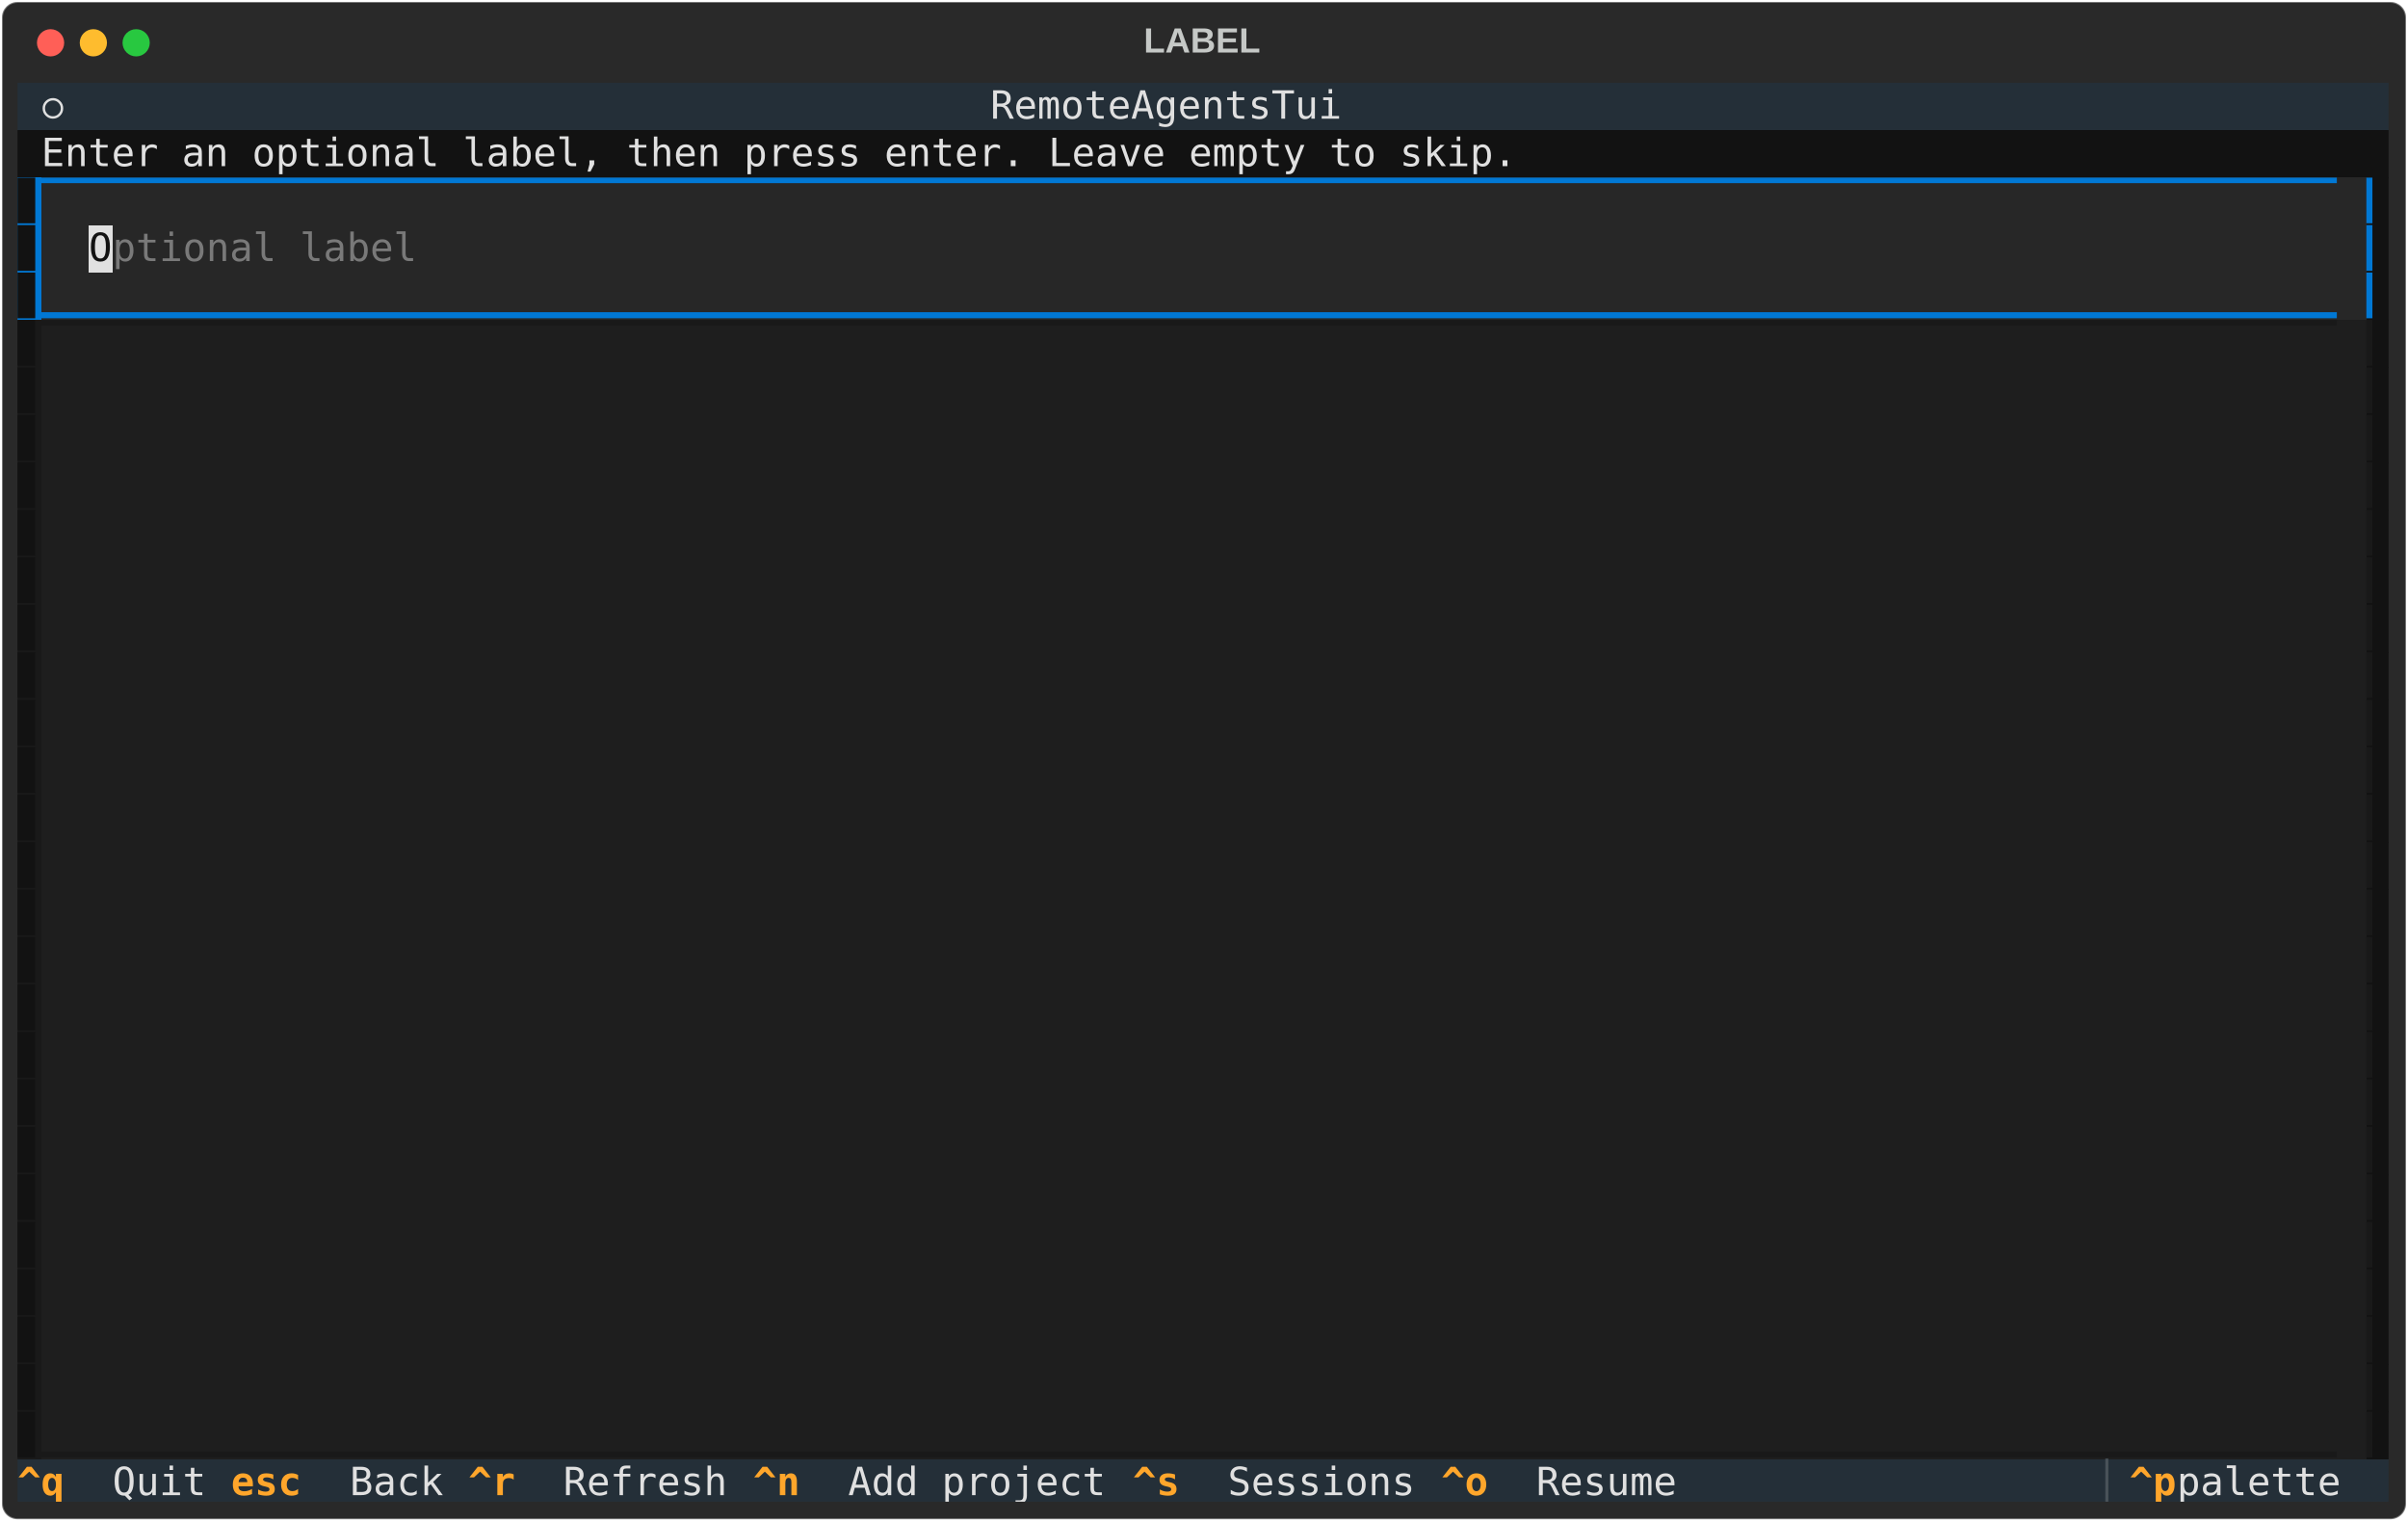
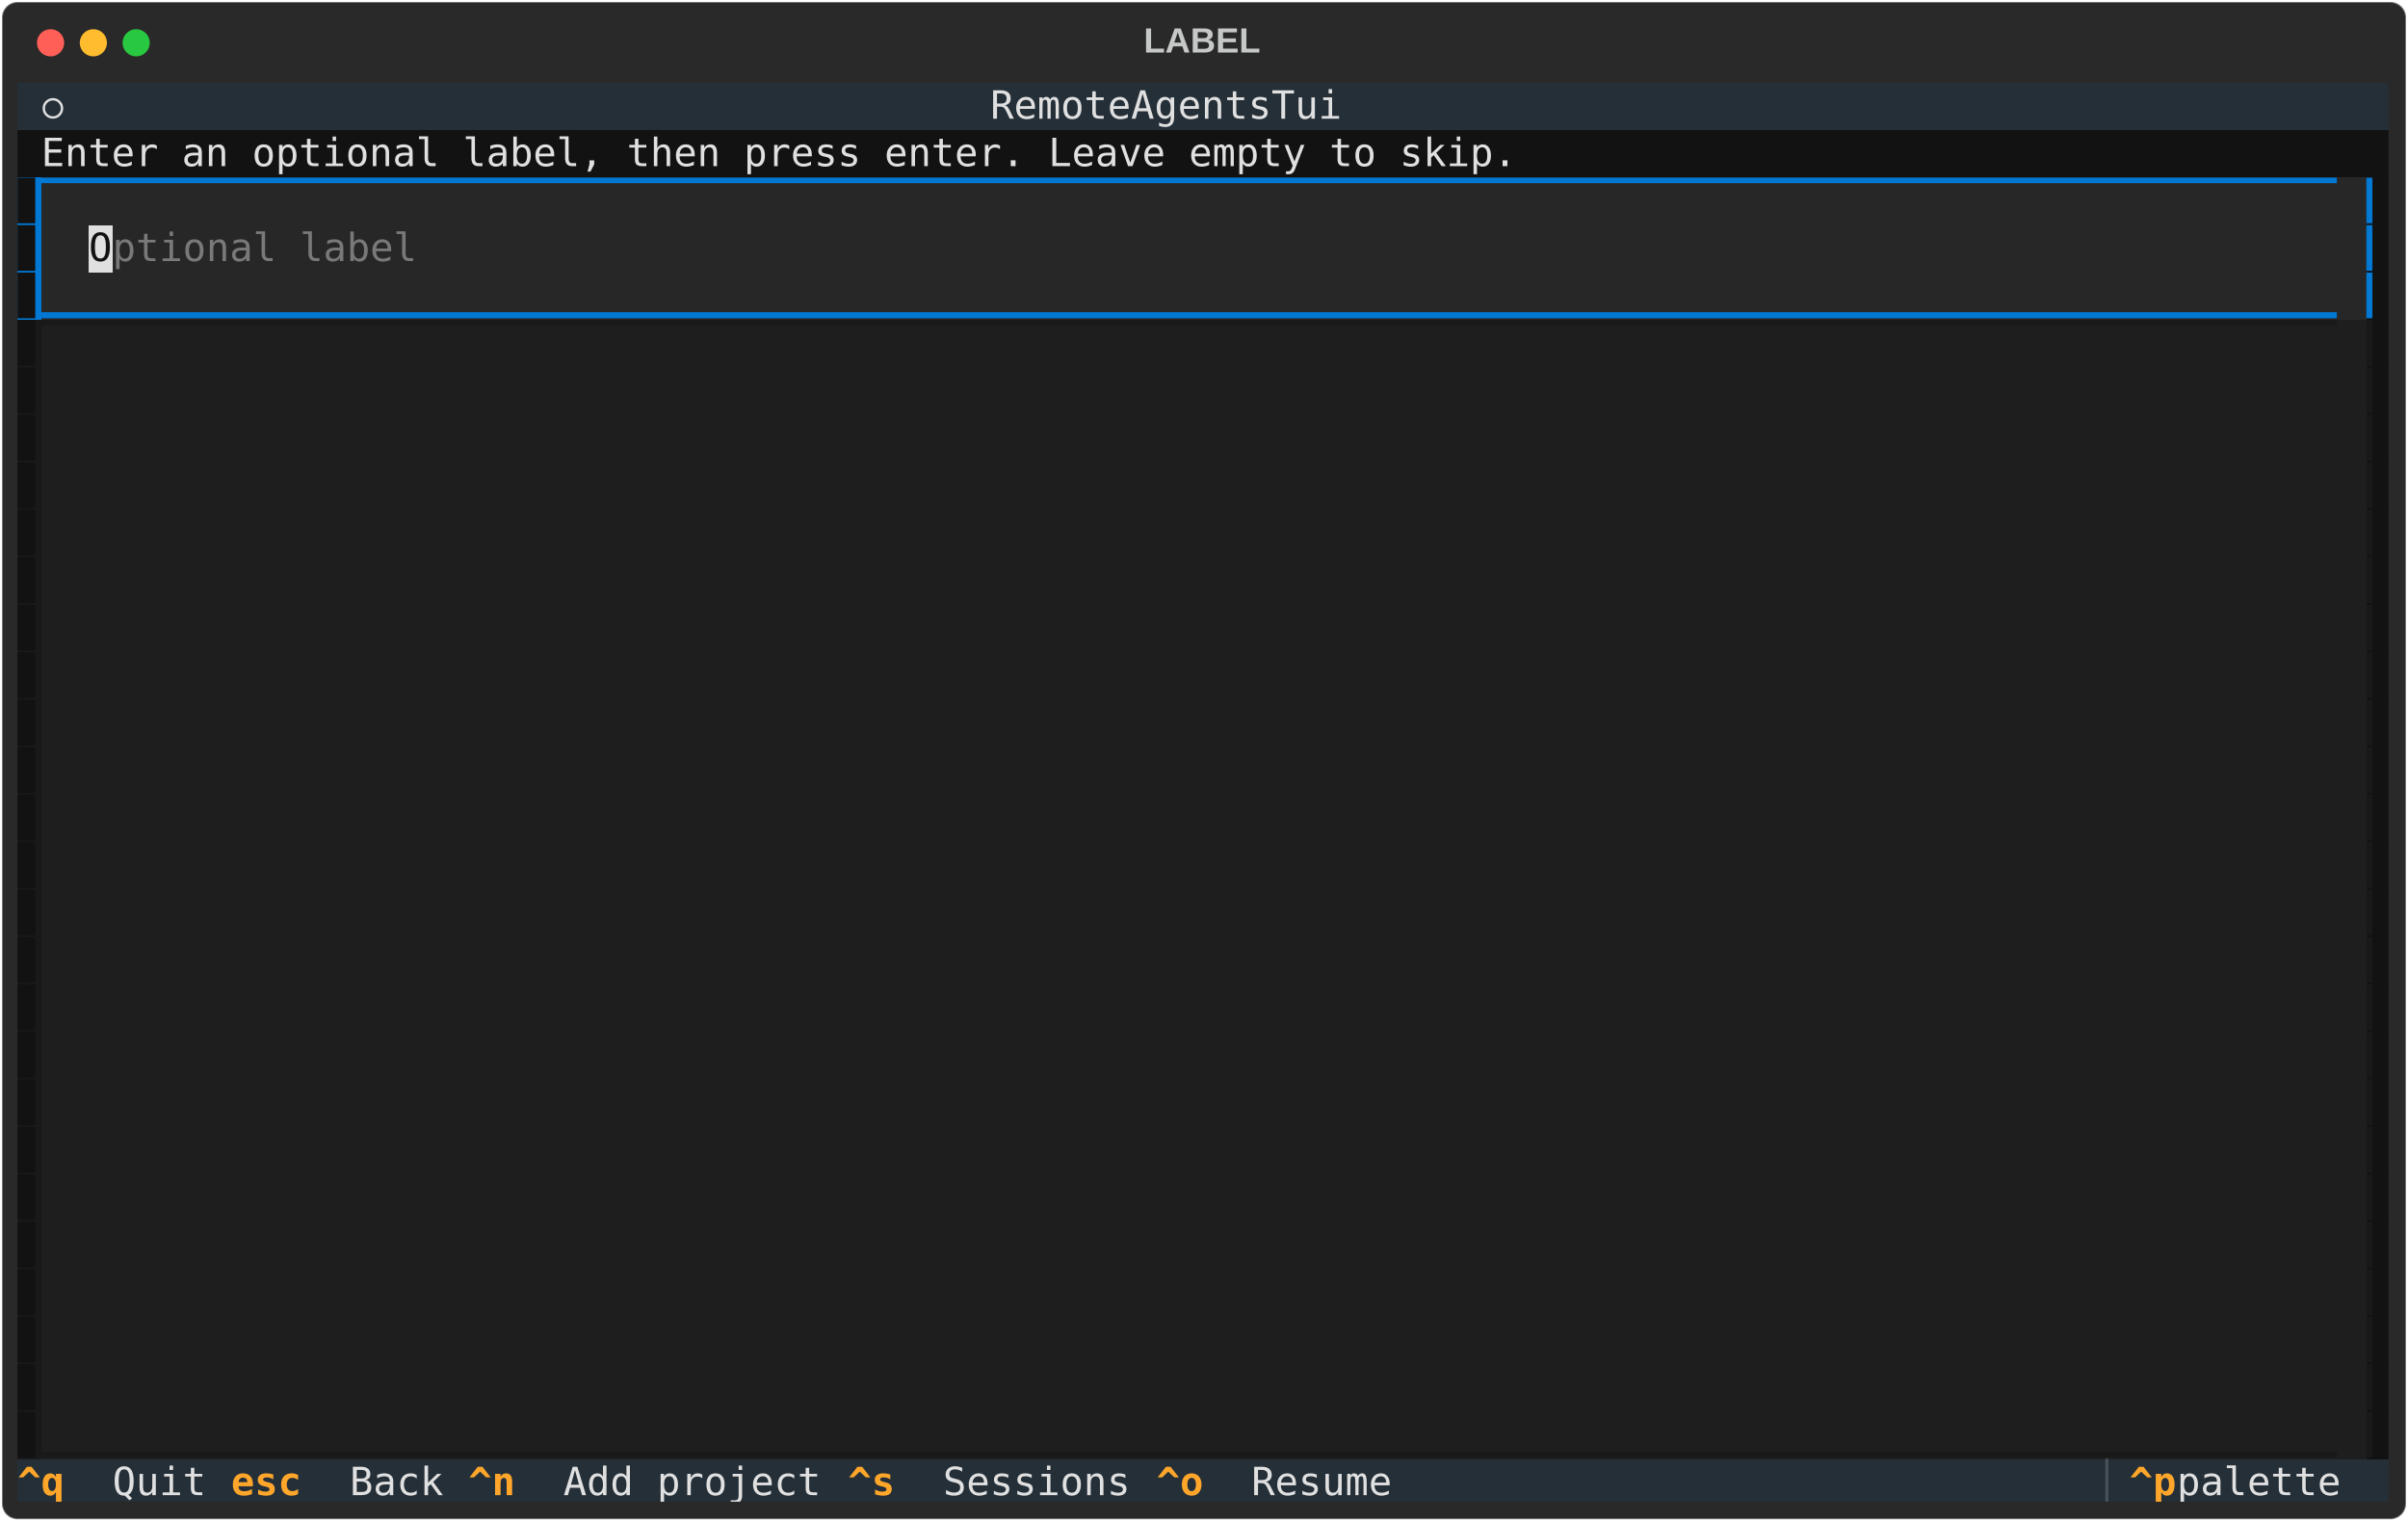
<svg xmlns="http://www.w3.org/2000/svg" class="rich-terminal" viewBox="0 0 1238 782.0">
  <style>

    @font-face {
        font-family: "Fira Code";
        src: local("FiraCode-Regular"),
                url("https://cdnjs.cloudflare.com/ajax/libs/firacode/6.2.0/woff2/FiraCode-Regular.woff2") format("woff2"),
                url("https://cdnjs.cloudflare.com/ajax/libs/firacode/6.2.0/woff/FiraCode-Regular.woff") format("woff");
        font-style: normal;
        font-weight: 400;
    }
    @font-face {
        font-family: "Fira Code";
        src: local("FiraCode-Bold"),
                url("https://cdnjs.cloudflare.com/ajax/libs/firacode/6.2.0/woff2/FiraCode-Bold.woff2") format("woff2"),
                url("https://cdnjs.cloudflare.com/ajax/libs/firacode/6.2.0/woff/FiraCode-Bold.woff") format("woff");
        font-style: bold;
        font-weight: 700;
    }

    .terminal-0-matrix {
        font-family: Fira Code, monospace;
        font-size: 20px;
        line-height: 24.4px;
        font-variant-east-asian: full-width;
    }

    .terminal-0-title {
        font-size: 18px;
        font-weight: bold;
        font-family: arial;
    }

    .terminal-0-r1 { fill: #c5c8c6 }
.terminal-0-r2 { fill: #e0e0e0 }
.terminal-0-r3 { fill: #121212 }
.terminal-0-r4 { fill: #0178d4 }
.terminal-0-r5 { fill: #797979 }
.terminal-0-r6 { fill: #191919 }
.terminal-0-r7 { fill: #ffa62b;font-weight: bold }
.terminal-0-r8 { fill: #495259 }
    </style>
  <defs>
    <clipPath id="terminal-0-clip-terminal">
      <rect x="0" y="0" width="1219.0" height="731.0" />
    </clipPath>
    <clipPath id="terminal-0-line-0">
      <rect x="0" y="1.5" width="1220" height="24.65" />
    </clipPath>
    <clipPath id="terminal-0-line-1">
      <rect x="0" y="25.9" width="1220" height="24.65" />
    </clipPath>
    <clipPath id="terminal-0-line-2">
      <rect x="0" y="50.3" width="1220" height="24.65" />
    </clipPath>
    <clipPath id="terminal-0-line-3">
      <rect x="0" y="74.7" width="1220" height="24.65" />
    </clipPath>
    <clipPath id="terminal-0-line-4">
      <rect x="0" y="99.1" width="1220" height="24.65" />
    </clipPath>
    <clipPath id="terminal-0-line-5">
      <rect x="0" y="123.5" width="1220" height="24.65" />
    </clipPath>
    <clipPath id="terminal-0-line-6">
      <rect x="0" y="147.9" width="1220" height="24.65" />
    </clipPath>
    <clipPath id="terminal-0-line-7">
      <rect x="0" y="172.3" width="1220" height="24.65" />
    </clipPath>
    <clipPath id="terminal-0-line-8">
      <rect x="0" y="196.7" width="1220" height="24.65" />
    </clipPath>
    <clipPath id="terminal-0-line-9">
      <rect x="0" y="221.1" width="1220" height="24.65" />
    </clipPath>
    <clipPath id="terminal-0-line-10">
      <rect x="0" y="245.5" width="1220" height="24.65" />
    </clipPath>
    <clipPath id="terminal-0-line-11">
      <rect x="0" y="269.9" width="1220" height="24.65" />
    </clipPath>
    <clipPath id="terminal-0-line-12">
      <rect x="0" y="294.3" width="1220" height="24.65" />
    </clipPath>
    <clipPath id="terminal-0-line-13">
      <rect x="0" y="318.7" width="1220" height="24.65" />
    </clipPath>
    <clipPath id="terminal-0-line-14">
      <rect x="0" y="343.1" width="1220" height="24.65" />
    </clipPath>
    <clipPath id="terminal-0-line-15">
      <rect x="0" y="367.5" width="1220" height="24.65" />
    </clipPath>
    <clipPath id="terminal-0-line-16">
      <rect x="0" y="391.9" width="1220" height="24.65" />
    </clipPath>
    <clipPath id="terminal-0-line-17">
      <rect x="0" y="416.3" width="1220" height="24.65" />
    </clipPath>
    <clipPath id="terminal-0-line-18">
      <rect x="0" y="440.7" width="1220" height="24.65" />
    </clipPath>
    <clipPath id="terminal-0-line-19">
      <rect x="0" y="465.1" width="1220" height="24.65" />
    </clipPath>
    <clipPath id="terminal-0-line-20">
      <rect x="0" y="489.5" width="1220" height="24.65" />
    </clipPath>
    <clipPath id="terminal-0-line-21">
      <rect x="0" y="513.9" width="1220" height="24.65" />
    </clipPath>
    <clipPath id="terminal-0-line-22">
      <rect x="0" y="538.3" width="1220" height="24.65" />
    </clipPath>
    <clipPath id="terminal-0-line-23">
      <rect x="0" y="562.7" width="1220" height="24.65" />
    </clipPath>
    <clipPath id="terminal-0-line-24">
      <rect x="0" y="587.1" width="1220" height="24.65" />
    </clipPath>
    <clipPath id="terminal-0-line-25">
      <rect x="0" y="611.5" width="1220" height="24.65" />
    </clipPath>
    <clipPath id="terminal-0-line-26">
      <rect x="0" y="635.9" width="1220" height="24.65" />
    </clipPath>
    <clipPath id="terminal-0-line-27">
      <rect x="0" y="660.3" width="1220" height="24.65" />
    </clipPath>
    <clipPath id="terminal-0-line-28">
      <rect x="0" y="684.7" width="1220" height="24.65" />
    </clipPath>
  </defs>
  <rect fill="#292929" stroke="rgba(255,255,255,0.35)" stroke-width="1" x="1" y="1" width="1236" height="780" rx="8" />
  <text class="terminal-0-title" fill="#c5c8c6" text-anchor="middle" x="618" y="27">LABEL</text>
  <g transform="translate(26,22)">
    <circle cx="0" cy="0" r="7" fill="#ff5f57" />
    <circle cx="22" cy="0" r="7" fill="#febc2e" />
    <circle cx="44" cy="0" r="7" fill="#28c840" />
  </g>
  <g transform="translate(9, 41)" clip-path="url(#terminal-0-clip-terminal)">
    <rect fill="#242f38" x="0" y="1.5" width="12.2" height="24.65" shape-rendering="crispEdges" />
    <rect fill="#242f38" x="12.2" y="1.5" width="12.2" height="24.65" shape-rendering="crispEdges" />
    <rect fill="#242f38" x="24.4" y="1.5" width="61" height="24.65" shape-rendering="crispEdges" />
    <rect fill="#242f38" x="85.4" y="1.5" width="12.2" height="24.65" shape-rendering="crispEdges" />
    <rect fill="#242f38" x="97.6" y="1.5" width="402.6" height="24.65" shape-rendering="crispEdges" />
    <rect fill="#242f38" x="500.2" y="1.5" width="183" height="24.65" shape-rendering="crispEdges" />
    <rect fill="#242f38" x="683.2" y="1.5" width="414.8" height="24.65" shape-rendering="crispEdges" />
    <rect fill="#242f38" x="1098" y="1.5" width="12.2" height="24.65" shape-rendering="crispEdges" />
    <rect fill="#242f38" x="1110.2" y="1.5" width="0" height="24.65" shape-rendering="crispEdges" />
    <rect fill="#242f38" x="1110.2" y="1.5" width="97.6" height="24.65" shape-rendering="crispEdges" />
    <rect fill="#242f38" x="1207.8" y="1.5" width="12.2" height="24.65" shape-rendering="crispEdges" />
    <rect fill="#121212" x="0" y="25.9" width="12.2" height="24.65" shape-rendering="crispEdges" />
    <rect fill="#121212" x="12.2" y="25.9" width="768.6" height="24.65" shape-rendering="crispEdges" />
    <rect fill="#121212" x="780.8" y="25.9" width="427" height="24.65" shape-rendering="crispEdges" />
    <rect fill="#121212" x="1207.8" y="25.9" width="12.2" height="24.65" shape-rendering="crispEdges" />
    <rect fill="#0178d4" x="0" y="50.3" width="12.2" height="24.65" shape-rendering="crispEdges" />
    <rect fill="#272727" x="12.2" y="50.3" width="1195.6" height="24.65" shape-rendering="crispEdges" />
    <rect fill="#121212" x="1207.8" y="50.3" width="12.2" height="24.65" shape-rendering="crispEdges" />
    <rect fill="#0178d4" x="0" y="74.7" width="12.2" height="24.65" shape-rendering="crispEdges" />
    <rect fill="#272727" x="12.2" y="74.7" width="24.4" height="24.65" shape-rendering="crispEdges" />
    <rect fill="#e0e0e0" x="36.6" y="74.7" width="12.2" height="24.65" shape-rendering="crispEdges" />
    <rect fill="#272727" x="48.8" y="74.7" width="158.6" height="24.65" shape-rendering="crispEdges" />
    <rect fill="#272727" x="207.4" y="74.7" width="976" height="24.65" shape-rendering="crispEdges" />
    <rect fill="#272727" x="1183.4" y="74.7" width="24.4" height="24.65" shape-rendering="crispEdges" />
    <rect fill="#121212" x="1207.8" y="74.7" width="12.2" height="24.65" shape-rendering="crispEdges" />
    <rect fill="#0178d4" x="0" y="99.1" width="12.2" height="24.65" shape-rendering="crispEdges" />
    <rect fill="#272727" x="12.2" y="99.1" width="1195.6" height="24.65" shape-rendering="crispEdges" />
    <rect fill="#121212" x="1207.8" y="99.1" width="12.2" height="24.65" shape-rendering="crispEdges" />
    <rect fill="#191919" x="0" y="123.5" width="12.2" height="24.65" shape-rendering="crispEdges" />
    <rect fill="#1e1e1e" x="12.2" y="123.5" width="1195.6" height="24.65" shape-rendering="crispEdges" />
    <rect fill="#121212" x="1207.8" y="123.5" width="12.2" height="24.65" shape-rendering="crispEdges" />
    <rect fill="#191919" x="0" y="147.9" width="12.2" height="24.65" shape-rendering="crispEdges" />
    <rect fill="#1e1e1e" x="12.2" y="147.9" width="12.2" height="24.65" shape-rendering="crispEdges" />
    <rect fill="#1e1e1e" x="24.4" y="147.9" width="1171.2" height="24.65" shape-rendering="crispEdges" />
    <rect fill="#1e1e1e" x="1195.6" y="147.9" width="12.2" height="24.65" shape-rendering="crispEdges" />
    <rect fill="#121212" x="1207.8" y="147.9" width="12.2" height="24.65" shape-rendering="crispEdges" />
    <rect fill="#191919" x="0" y="172.3" width="12.2" height="24.65" shape-rendering="crispEdges" />
    <rect fill="#1e1e1e" x="12.2" y="172.3" width="12.2" height="24.65" shape-rendering="crispEdges" />
    <rect fill="#1e1e1e" x="24.4" y="172.3" width="1171.2" height="24.65" shape-rendering="crispEdges" />
    <rect fill="#1e1e1e" x="1195.6" y="172.3" width="12.2" height="24.65" shape-rendering="crispEdges" />
    <rect fill="#121212" x="1207.8" y="172.3" width="12.2" height="24.65" shape-rendering="crispEdges" />
    <rect fill="#191919" x="0" y="196.7" width="12.2" height="24.65" shape-rendering="crispEdges" />
    <rect fill="#1e1e1e" x="12.2" y="196.7" width="12.2" height="24.65" shape-rendering="crispEdges" />
    <rect fill="#1e1e1e" x="24.4" y="196.7" width="1171.2" height="24.65" shape-rendering="crispEdges" />
    <rect fill="#1e1e1e" x="1195.6" y="196.7" width="12.2" height="24.65" shape-rendering="crispEdges" />
    <rect fill="#121212" x="1207.8" y="196.7" width="12.2" height="24.65" shape-rendering="crispEdges" />
    <rect fill="#191919" x="0" y="221.1" width="12.2" height="24.65" shape-rendering="crispEdges" />
    <rect fill="#1e1e1e" x="12.2" y="221.1" width="12.2" height="24.65" shape-rendering="crispEdges" />
    <rect fill="#1e1e1e" x="24.4" y="221.1" width="1171.2" height="24.65" shape-rendering="crispEdges" />
    <rect fill="#1e1e1e" x="1195.6" y="221.1" width="12.2" height="24.65" shape-rendering="crispEdges" />
    <rect fill="#121212" x="1207.8" y="221.1" width="12.2" height="24.65" shape-rendering="crispEdges" />
    <rect fill="#191919" x="0" y="245.5" width="12.2" height="24.65" shape-rendering="crispEdges" />
    <rect fill="#1e1e1e" x="12.2" y="245.5" width="12.2" height="24.65" shape-rendering="crispEdges" />
    <rect fill="#1e1e1e" x="24.4" y="245.5" width="1171.2" height="24.65" shape-rendering="crispEdges" />
    <rect fill="#1e1e1e" x="1195.6" y="245.5" width="12.2" height="24.65" shape-rendering="crispEdges" />
    <rect fill="#121212" x="1207.8" y="245.5" width="12.2" height="24.65" shape-rendering="crispEdges" />
    <rect fill="#191919" x="0" y="269.9" width="12.2" height="24.65" shape-rendering="crispEdges" />
    <rect fill="#1e1e1e" x="12.2" y="269.9" width="12.2" height="24.65" shape-rendering="crispEdges" />
    <rect fill="#1e1e1e" x="24.4" y="269.9" width="1171.2" height="24.65" shape-rendering="crispEdges" />
    <rect fill="#1e1e1e" x="1195.6" y="269.9" width="12.2" height="24.65" shape-rendering="crispEdges" />
    <rect fill="#121212" x="1207.8" y="269.9" width="12.2" height="24.65" shape-rendering="crispEdges" />
    <rect fill="#191919" x="0" y="294.3" width="12.2" height="24.65" shape-rendering="crispEdges" />
    <rect fill="#1e1e1e" x="12.2" y="294.3" width="12.2" height="24.65" shape-rendering="crispEdges" />
    <rect fill="#1e1e1e" x="24.4" y="294.3" width="1171.2" height="24.65" shape-rendering="crispEdges" />
    <rect fill="#1e1e1e" x="1195.6" y="294.3" width="12.2" height="24.65" shape-rendering="crispEdges" />
    <rect fill="#121212" x="1207.8" y="294.3" width="12.2" height="24.65" shape-rendering="crispEdges" />
    <rect fill="#191919" x="0" y="318.7" width="12.2" height="24.65" shape-rendering="crispEdges" />
    <rect fill="#1e1e1e" x="12.2" y="318.7" width="12.2" height="24.65" shape-rendering="crispEdges" />
    <rect fill="#1e1e1e" x="24.4" y="318.7" width="1171.2" height="24.65" shape-rendering="crispEdges" />
    <rect fill="#1e1e1e" x="1195.6" y="318.7" width="12.2" height="24.65" shape-rendering="crispEdges" />
    <rect fill="#121212" x="1207.8" y="318.7" width="12.2" height="24.65" shape-rendering="crispEdges" />
    <rect fill="#191919" x="0" y="343.1" width="12.2" height="24.65" shape-rendering="crispEdges" />
    <rect fill="#1e1e1e" x="12.2" y="343.1" width="12.2" height="24.65" shape-rendering="crispEdges" />
    <rect fill="#1e1e1e" x="24.4" y="343.1" width="1171.2" height="24.65" shape-rendering="crispEdges" />
    <rect fill="#1e1e1e" x="1195.6" y="343.1" width="12.2" height="24.65" shape-rendering="crispEdges" />
    <rect fill="#121212" x="1207.8" y="343.1" width="12.2" height="24.65" shape-rendering="crispEdges" />
    <rect fill="#191919" x="0" y="367.5" width="12.2" height="24.65" shape-rendering="crispEdges" />
    <rect fill="#1e1e1e" x="12.2" y="367.5" width="12.2" height="24.65" shape-rendering="crispEdges" />
    <rect fill="#1e1e1e" x="24.4" y="367.5" width="1171.2" height="24.65" shape-rendering="crispEdges" />
    <rect fill="#1e1e1e" x="1195.6" y="367.5" width="12.2" height="24.65" shape-rendering="crispEdges" />
    <rect fill="#121212" x="1207.8" y="367.5" width="12.2" height="24.65" shape-rendering="crispEdges" />
    <rect fill="#191919" x="0" y="391.9" width="12.2" height="24.65" shape-rendering="crispEdges" />
    <rect fill="#1e1e1e" x="12.2" y="391.9" width="12.2" height="24.65" shape-rendering="crispEdges" />
    <rect fill="#1e1e1e" x="24.4" y="391.9" width="1171.2" height="24.65" shape-rendering="crispEdges" />
    <rect fill="#1e1e1e" x="1195.6" y="391.9" width="12.2" height="24.65" shape-rendering="crispEdges" />
    <rect fill="#121212" x="1207.8" y="391.9" width="12.2" height="24.65" shape-rendering="crispEdges" />
    <rect fill="#191919" x="0" y="416.3" width="12.2" height="24.65" shape-rendering="crispEdges" />
    <rect fill="#1e1e1e" x="12.2" y="416.3" width="12.2" height="24.65" shape-rendering="crispEdges" />
    <rect fill="#1e1e1e" x="24.4" y="416.3" width="1171.2" height="24.65" shape-rendering="crispEdges" />
    <rect fill="#1e1e1e" x="1195.6" y="416.3" width="12.2" height="24.65" shape-rendering="crispEdges" />
    <rect fill="#121212" x="1207.8" y="416.3" width="12.2" height="24.65" shape-rendering="crispEdges" />
    <rect fill="#191919" x="0" y="440.7" width="12.2" height="24.65" shape-rendering="crispEdges" />
    <rect fill="#1e1e1e" x="12.2" y="440.7" width="12.2" height="24.65" shape-rendering="crispEdges" />
    <rect fill="#1e1e1e" x="24.4" y="440.7" width="1171.2" height="24.65" shape-rendering="crispEdges" />
    <rect fill="#1e1e1e" x="1195.6" y="440.7" width="12.2" height="24.65" shape-rendering="crispEdges" />
    <rect fill="#121212" x="1207.8" y="440.7" width="12.2" height="24.65" shape-rendering="crispEdges" />
    <rect fill="#191919" x="0" y="465.1" width="12.2" height="24.65" shape-rendering="crispEdges" />
    <rect fill="#1e1e1e" x="12.2" y="465.1" width="12.2" height="24.65" shape-rendering="crispEdges" />
    <rect fill="#1e1e1e" x="24.4" y="465.1" width="1171.2" height="24.65" shape-rendering="crispEdges" />
    <rect fill="#1e1e1e" x="1195.6" y="465.1" width="12.2" height="24.65" shape-rendering="crispEdges" />
    <rect fill="#121212" x="1207.8" y="465.1" width="12.2" height="24.65" shape-rendering="crispEdges" />
    <rect fill="#191919" x="0" y="489.5" width="12.2" height="24.65" shape-rendering="crispEdges" />
    <rect fill="#1e1e1e" x="12.2" y="489.5" width="12.2" height="24.65" shape-rendering="crispEdges" />
    <rect fill="#1e1e1e" x="24.4" y="489.5" width="1171.2" height="24.65" shape-rendering="crispEdges" />
    <rect fill="#1e1e1e" x="1195.6" y="489.5" width="12.2" height="24.65" shape-rendering="crispEdges" />
    <rect fill="#121212" x="1207.8" y="489.5" width="12.2" height="24.65" shape-rendering="crispEdges" />
    <rect fill="#191919" x="0" y="513.9" width="12.2" height="24.65" shape-rendering="crispEdges" />
    <rect fill="#1e1e1e" x="12.2" y="513.9" width="12.2" height="24.65" shape-rendering="crispEdges" />
    <rect fill="#1e1e1e" x="24.4" y="513.9" width="1171.2" height="24.65" shape-rendering="crispEdges" />
    <rect fill="#1e1e1e" x="1195.6" y="513.9" width="12.2" height="24.65" shape-rendering="crispEdges" />
    <rect fill="#121212" x="1207.8" y="513.9" width="12.2" height="24.65" shape-rendering="crispEdges" />
    <rect fill="#191919" x="0" y="538.3" width="12.2" height="24.65" shape-rendering="crispEdges" />
    <rect fill="#1e1e1e" x="12.2" y="538.3" width="12.2" height="24.65" shape-rendering="crispEdges" />
    <rect fill="#1e1e1e" x="24.4" y="538.3" width="1171.2" height="24.65" shape-rendering="crispEdges" />
    <rect fill="#1e1e1e" x="1195.6" y="538.3" width="12.2" height="24.65" shape-rendering="crispEdges" />
    <rect fill="#121212" x="1207.8" y="538.3" width="12.2" height="24.65" shape-rendering="crispEdges" />
    <rect fill="#191919" x="0" y="562.7" width="12.2" height="24.65" shape-rendering="crispEdges" />
    <rect fill="#1e1e1e" x="12.2" y="562.7" width="12.2" height="24.65" shape-rendering="crispEdges" />
    <rect fill="#1e1e1e" x="24.4" y="562.7" width="1171.2" height="24.65" shape-rendering="crispEdges" />
    <rect fill="#1e1e1e" x="1195.6" y="562.7" width="12.2" height="24.65" shape-rendering="crispEdges" />
    <rect fill="#121212" x="1207.8" y="562.7" width="12.2" height="24.65" shape-rendering="crispEdges" />
    <rect fill="#191919" x="0" y="587.1" width="12.2" height="24.65" shape-rendering="crispEdges" />
    <rect fill="#1e1e1e" x="12.2" y="587.1" width="12.2" height="24.65" shape-rendering="crispEdges" />
    <rect fill="#1e1e1e" x="24.4" y="587.1" width="1171.2" height="24.65" shape-rendering="crispEdges" />
    <rect fill="#1e1e1e" x="1195.6" y="587.1" width="12.2" height="24.65" shape-rendering="crispEdges" />
    <rect fill="#121212" x="1207.8" y="587.1" width="12.2" height="24.65" shape-rendering="crispEdges" />
    <rect fill="#191919" x="0" y="611.5" width="12.2" height="24.65" shape-rendering="crispEdges" />
    <rect fill="#1e1e1e" x="12.2" y="611.5" width="12.2" height="24.65" shape-rendering="crispEdges" />
    <rect fill="#1e1e1e" x="24.4" y="611.5" width="1171.2" height="24.65" shape-rendering="crispEdges" />
    <rect fill="#1e1e1e" x="1195.6" y="611.5" width="12.2" height="24.65" shape-rendering="crispEdges" />
    <rect fill="#121212" x="1207.8" y="611.5" width="12.2" height="24.65" shape-rendering="crispEdges" />
    <rect fill="#191919" x="0" y="635.9" width="12.2" height="24.65" shape-rendering="crispEdges" />
    <rect fill="#1e1e1e" x="12.2" y="635.9" width="12.2" height="24.65" shape-rendering="crispEdges" />
    <rect fill="#1e1e1e" x="24.4" y="635.9" width="1171.2" height="24.65" shape-rendering="crispEdges" />
    <rect fill="#1e1e1e" x="1195.6" y="635.9" width="12.2" height="24.65" shape-rendering="crispEdges" />
    <rect fill="#121212" x="1207.8" y="635.9" width="12.2" height="24.65" shape-rendering="crispEdges" />
    <rect fill="#191919" x="0" y="660.3" width="12.2" height="24.65" shape-rendering="crispEdges" />
    <rect fill="#1e1e1e" x="12.2" y="660.3" width="12.2" height="24.65" shape-rendering="crispEdges" />
    <rect fill="#1e1e1e" x="24.4" y="660.3" width="1171.2" height="24.65" shape-rendering="crispEdges" />
    <rect fill="#1e1e1e" x="1195.6" y="660.3" width="12.2" height="24.65" shape-rendering="crispEdges" />
    <rect fill="#121212" x="1207.8" y="660.3" width="12.2" height="24.65" shape-rendering="crispEdges" />
    <rect fill="#191919" x="0" y="684.7" width="12.2" height="24.65" shape-rendering="crispEdges" />
    <rect fill="#1e1e1e" x="12.2" y="684.7" width="1195.6" height="24.65" shape-rendering="crispEdges" />
    <rect fill="#121212" x="1207.8" y="684.7" width="12.2" height="24.65" shape-rendering="crispEdges" />
    <rect fill="#242f38" x="0" y="709.1" width="48.8" height="24.65" shape-rendering="crispEdges" />
    <rect fill="#242f38" x="48.8" y="709.1" width="61" height="24.65" shape-rendering="crispEdges" />
    <rect fill="#242f38" x="109.8" y="709.1" width="61" height="24.65" shape-rendering="crispEdges" />
    <rect fill="#242f38" x="170.8" y="709.1" width="61" height="24.65" shape-rendering="crispEdges" />
    <rect fill="#242f38" x="231.8" y="709.1" width="48.8" height="24.65" shape-rendering="crispEdges" />
-     <rect fill="#242f38" x="280.6" y="709.1" width="97.6" height="24.65" shape-rendering="crispEdges" />
-     <rect fill="#242f38" x="378.2" y="709.1" width="48.8" height="24.65" shape-rendering="crispEdges" />
-     <rect fill="#242f38" x="427" y="709.1" width="146.4" height="24.65" shape-rendering="crispEdges" />
-     <rect fill="#242f38" x="573.4" y="709.1" width="48.8" height="24.65" shape-rendering="crispEdges" />
-     <rect fill="#242f38" x="622.2" y="709.1" width="109.8" height="24.65" shape-rendering="crispEdges" />
-     <rect fill="#242f38" x="732" y="709.1" width="48.8" height="24.65" shape-rendering="crispEdges" />
-     <rect fill="#242f38" x="780.8" y="709.1" width="85.4" height="24.65" shape-rendering="crispEdges" />
-     <rect fill="#242f38" x="866.2" y="709.1" width="207.4" height="24.65" shape-rendering="crispEdges" />
+     <rect fill="#242f38" x="280.6" y="709.1" width="146.4" height="24.65" shape-rendering="crispEdges" />
+     <rect fill="#242f38" x="427" y="709.1" width="48.8" height="24.65" shape-rendering="crispEdges" />
+     <rect fill="#242f38" x="475.8" y="709.1" width="109.8" height="24.65" shape-rendering="crispEdges" />
+     <rect fill="#242f38" x="585.6" y="709.1" width="48.8" height="24.65" shape-rendering="crispEdges" />
+     <rect fill="#242f38" x="634.4" y="709.1" width="85.4" height="24.65" shape-rendering="crispEdges" />
+     <rect fill="#242f38" x="719.8" y="709.1" width="353.8" height="24.65" shape-rendering="crispEdges" />
    <rect fill="#242f38" x="1073.6" y="709.1" width="12.2" height="24.65" shape-rendering="crispEdges" />
    <rect fill="#242f38" x="1085.8" y="709.1" width="24.4" height="24.65" shape-rendering="crispEdges" />
    <rect fill="#242f38" x="1110.2" y="709.1" width="97.6" height="24.65" shape-rendering="crispEdges" />
    <rect fill="#242f38" x="1207.8" y="709.1" width="12.2" height="24.65" shape-rendering="crispEdges" />
    <g class="terminal-0-matrix">
      <text class="terminal-0-r2" x="12.2" y="20" textLength="12.2" clip-path="url(#terminal-0-line-0)">⭘</text>
      <text class="terminal-0-r2" x="500.2" y="20" textLength="183" clip-path="url(#terminal-0-line-0)">RemoteAgentsTui</text>
      <text class="terminal-0-r1" x="1220" y="20" textLength="12.2" clip-path="url(#terminal-0-line-0)">
</text>
      <text class="terminal-0-r2" x="12.2" y="44.4" textLength="768.6" clip-path="url(#terminal-0-line-1)">Enter an optional label, then press enter. Leave empty to skip.</text>
      <text class="terminal-0-r1" x="1220" y="44.4" textLength="12.2" clip-path="url(#terminal-0-line-1)">
</text>
      <text class="terminal-0-r3" x="0" y="68.8" textLength="12.2" clip-path="url(#terminal-0-line-2)">▊</text>
      <text class="terminal-0-r4" x="12.2" y="68.8" textLength="1195.6" clip-path="url(#terminal-0-line-2)">▔▔▔▔▔▔▔▔▔▔▔▔▔▔▔▔▔▔▔▔▔▔▔▔▔▔▔▔▔▔▔▔▔▔▔▔▔▔▔▔▔▔▔▔▔▔▔▔▔▔▔▔▔▔▔▔▔▔▔▔▔▔▔▔▔▔▔▔▔▔▔▔▔▔▔▔▔▔▔▔▔▔▔▔▔▔▔▔▔▔▔▔▔▔▔▔▔▔</text>
      <text class="terminal-0-r4" x="1207.8" y="68.8" textLength="12.2" clip-path="url(#terminal-0-line-2)">▎</text>
      <text class="terminal-0-r1" x="1220" y="68.8" textLength="12.2" clip-path="url(#terminal-0-line-2)">
</text>
      <text class="terminal-0-r3" x="0" y="93.2" textLength="12.2" clip-path="url(#terminal-0-line-3)">▊</text>
      <text class="terminal-0-r3" x="36.6" y="93.2" textLength="12.2" clip-path="url(#terminal-0-line-3)">O</text>
      <text class="terminal-0-r5" x="48.8" y="93.2" textLength="158.6" clip-path="url(#terminal-0-line-3)">ptional label</text>
      <text class="terminal-0-r4" x="1207.8" y="93.2" textLength="12.2" clip-path="url(#terminal-0-line-3)">▎</text>
      <text class="terminal-0-r1" x="1220" y="93.2" textLength="12.2" clip-path="url(#terminal-0-line-3)">
</text>
      <text class="terminal-0-r3" x="0" y="117.6" textLength="12.2" clip-path="url(#terminal-0-line-4)">▊</text>
      <text class="terminal-0-r4" x="12.2" y="117.6" textLength="1195.6" clip-path="url(#terminal-0-line-4)">▁▁▁▁▁▁▁▁▁▁▁▁▁▁▁▁▁▁▁▁▁▁▁▁▁▁▁▁▁▁▁▁▁▁▁▁▁▁▁▁▁▁▁▁▁▁▁▁▁▁▁▁▁▁▁▁▁▁▁▁▁▁▁▁▁▁▁▁▁▁▁▁▁▁▁▁▁▁▁▁▁▁▁▁▁▁▁▁▁▁▁▁▁▁▁▁▁▁</text>
      <text class="terminal-0-r4" x="1207.8" y="117.6" textLength="12.2" clip-path="url(#terminal-0-line-4)">▎</text>
      <text class="terminal-0-r1" x="1220" y="117.6" textLength="12.2" clip-path="url(#terminal-0-line-4)">
</text>
      <text class="terminal-0-r3" x="0" y="142" textLength="12.2" clip-path="url(#terminal-0-line-5)">▊</text>
      <text class="terminal-0-r6" x="12.2" y="142" textLength="1195.6" clip-path="url(#terminal-0-line-5)">▔▔▔▔▔▔▔▔▔▔▔▔▔▔▔▔▔▔▔▔▔▔▔▔▔▔▔▔▔▔▔▔▔▔▔▔▔▔▔▔▔▔▔▔▔▔▔▔▔▔▔▔▔▔▔▔▔▔▔▔▔▔▔▔▔▔▔▔▔▔▔▔▔▔▔▔▔▔▔▔▔▔▔▔▔▔▔▔▔▔▔▔▔▔▔▔▔▔</text>
      <text class="terminal-0-r6" x="1207.8" y="142" textLength="12.2" clip-path="url(#terminal-0-line-5)">▎</text>
      <text class="terminal-0-r1" x="1220" y="142" textLength="12.2" clip-path="url(#terminal-0-line-5)">
</text>
      <text class="terminal-0-r3" x="0" y="166.4" textLength="12.2" clip-path="url(#terminal-0-line-6)">▊</text>
      <text class="terminal-0-r6" x="1207.8" y="166.4" textLength="12.2" clip-path="url(#terminal-0-line-6)">▎</text>
      <text class="terminal-0-r1" x="1220" y="166.4" textLength="12.2" clip-path="url(#terminal-0-line-6)">
</text>
      <text class="terminal-0-r3" x="0" y="190.8" textLength="12.2" clip-path="url(#terminal-0-line-7)">▊</text>
      <text class="terminal-0-r6" x="1207.8" y="190.8" textLength="12.2" clip-path="url(#terminal-0-line-7)">▎</text>
      <text class="terminal-0-r1" x="1220" y="190.8" textLength="12.2" clip-path="url(#terminal-0-line-7)">
</text>
      <text class="terminal-0-r3" x="0" y="215.2" textLength="12.2" clip-path="url(#terminal-0-line-8)">▊</text>
      <text class="terminal-0-r6" x="1207.8" y="215.2" textLength="12.2" clip-path="url(#terminal-0-line-8)">▎</text>
      <text class="terminal-0-r1" x="1220" y="215.2" textLength="12.2" clip-path="url(#terminal-0-line-8)">
</text>
      <text class="terminal-0-r3" x="0" y="239.6" textLength="12.2" clip-path="url(#terminal-0-line-9)">▊</text>
      <text class="terminal-0-r6" x="1207.8" y="239.6" textLength="12.2" clip-path="url(#terminal-0-line-9)">▎</text>
      <text class="terminal-0-r1" x="1220" y="239.6" textLength="12.2" clip-path="url(#terminal-0-line-9)">
</text>
      <text class="terminal-0-r3" x="0" y="264" textLength="12.2" clip-path="url(#terminal-0-line-10)">▊</text>
      <text class="terminal-0-r6" x="1207.8" y="264" textLength="12.2" clip-path="url(#terminal-0-line-10)">▎</text>
      <text class="terminal-0-r1" x="1220" y="264" textLength="12.2" clip-path="url(#terminal-0-line-10)">
</text>
      <text class="terminal-0-r3" x="0" y="288.4" textLength="12.2" clip-path="url(#terminal-0-line-11)">▊</text>
      <text class="terminal-0-r6" x="1207.8" y="288.4" textLength="12.2" clip-path="url(#terminal-0-line-11)">▎</text>
      <text class="terminal-0-r1" x="1220" y="288.4" textLength="12.2" clip-path="url(#terminal-0-line-11)">
</text>
      <text class="terminal-0-r3" x="0" y="312.8" textLength="12.2" clip-path="url(#terminal-0-line-12)">▊</text>
      <text class="terminal-0-r6" x="1207.8" y="312.8" textLength="12.2" clip-path="url(#terminal-0-line-12)">▎</text>
      <text class="terminal-0-r1" x="1220" y="312.8" textLength="12.2" clip-path="url(#terminal-0-line-12)">
</text>
      <text class="terminal-0-r3" x="0" y="337.2" textLength="12.2" clip-path="url(#terminal-0-line-13)">▊</text>
      <text class="terminal-0-r6" x="1207.8" y="337.2" textLength="12.2" clip-path="url(#terminal-0-line-13)">▎</text>
      <text class="terminal-0-r1" x="1220" y="337.2" textLength="12.2" clip-path="url(#terminal-0-line-13)">
</text>
      <text class="terminal-0-r3" x="0" y="361.6" textLength="12.2" clip-path="url(#terminal-0-line-14)">▊</text>
      <text class="terminal-0-r6" x="1207.8" y="361.6" textLength="12.2" clip-path="url(#terminal-0-line-14)">▎</text>
      <text class="terminal-0-r1" x="1220" y="361.6" textLength="12.2" clip-path="url(#terminal-0-line-14)">
</text>
      <text class="terminal-0-r3" x="0" y="386" textLength="12.2" clip-path="url(#terminal-0-line-15)">▊</text>
      <text class="terminal-0-r6" x="1207.8" y="386" textLength="12.2" clip-path="url(#terminal-0-line-15)">▎</text>
      <text class="terminal-0-r1" x="1220" y="386" textLength="12.2" clip-path="url(#terminal-0-line-15)">
</text>
      <text class="terminal-0-r3" x="0" y="410.4" textLength="12.2" clip-path="url(#terminal-0-line-16)">▊</text>
      <text class="terminal-0-r6" x="1207.8" y="410.4" textLength="12.2" clip-path="url(#terminal-0-line-16)">▎</text>
      <text class="terminal-0-r1" x="1220" y="410.4" textLength="12.2" clip-path="url(#terminal-0-line-16)">
</text>
      <text class="terminal-0-r3" x="0" y="434.8" textLength="12.2" clip-path="url(#terminal-0-line-17)">▊</text>
      <text class="terminal-0-r6" x="1207.8" y="434.8" textLength="12.2" clip-path="url(#terminal-0-line-17)">▎</text>
      <text class="terminal-0-r1" x="1220" y="434.8" textLength="12.2" clip-path="url(#terminal-0-line-17)">
</text>
      <text class="terminal-0-r3" x="0" y="459.2" textLength="12.2" clip-path="url(#terminal-0-line-18)">▊</text>
      <text class="terminal-0-r6" x="1207.8" y="459.2" textLength="12.2" clip-path="url(#terminal-0-line-18)">▎</text>
      <text class="terminal-0-r1" x="1220" y="459.2" textLength="12.2" clip-path="url(#terminal-0-line-18)">
</text>
      <text class="terminal-0-r3" x="0" y="483.6" textLength="12.2" clip-path="url(#terminal-0-line-19)">▊</text>
      <text class="terminal-0-r6" x="1207.8" y="483.6" textLength="12.2" clip-path="url(#terminal-0-line-19)">▎</text>
      <text class="terminal-0-r1" x="1220" y="483.6" textLength="12.2" clip-path="url(#terminal-0-line-19)">
</text>
      <text class="terminal-0-r3" x="0" y="508" textLength="12.2" clip-path="url(#terminal-0-line-20)">▊</text>
      <text class="terminal-0-r6" x="1207.8" y="508" textLength="12.2" clip-path="url(#terminal-0-line-20)">▎</text>
      <text class="terminal-0-r1" x="1220" y="508" textLength="12.2" clip-path="url(#terminal-0-line-20)">
</text>
      <text class="terminal-0-r3" x="0" y="532.4" textLength="12.2" clip-path="url(#terminal-0-line-21)">▊</text>
      <text class="terminal-0-r6" x="1207.8" y="532.4" textLength="12.2" clip-path="url(#terminal-0-line-21)">▎</text>
      <text class="terminal-0-r1" x="1220" y="532.4" textLength="12.2" clip-path="url(#terminal-0-line-21)">
</text>
      <text class="terminal-0-r3" x="0" y="556.8" textLength="12.2" clip-path="url(#terminal-0-line-22)">▊</text>
      <text class="terminal-0-r6" x="1207.8" y="556.8" textLength="12.2" clip-path="url(#terminal-0-line-22)">▎</text>
      <text class="terminal-0-r1" x="1220" y="556.8" textLength="12.2" clip-path="url(#terminal-0-line-22)">
</text>
      <text class="terminal-0-r3" x="0" y="581.2" textLength="12.2" clip-path="url(#terminal-0-line-23)">▊</text>
      <text class="terminal-0-r6" x="1207.8" y="581.2" textLength="12.2" clip-path="url(#terminal-0-line-23)">▎</text>
      <text class="terminal-0-r1" x="1220" y="581.2" textLength="12.2" clip-path="url(#terminal-0-line-23)">
</text>
      <text class="terminal-0-r3" x="0" y="605.6" textLength="12.2" clip-path="url(#terminal-0-line-24)">▊</text>
      <text class="terminal-0-r6" x="1207.8" y="605.6" textLength="12.2" clip-path="url(#terminal-0-line-24)">▎</text>
      <text class="terminal-0-r1" x="1220" y="605.6" textLength="12.2" clip-path="url(#terminal-0-line-24)">
</text>
      <text class="terminal-0-r3" x="0" y="630" textLength="12.2" clip-path="url(#terminal-0-line-25)">▊</text>
      <text class="terminal-0-r6" x="1207.8" y="630" textLength="12.2" clip-path="url(#terminal-0-line-25)">▎</text>
      <text class="terminal-0-r1" x="1220" y="630" textLength="12.2" clip-path="url(#terminal-0-line-25)">
</text>
      <text class="terminal-0-r3" x="0" y="654.4" textLength="12.2" clip-path="url(#terminal-0-line-26)">▊</text>
      <text class="terminal-0-r6" x="1207.8" y="654.4" textLength="12.2" clip-path="url(#terminal-0-line-26)">▎</text>
      <text class="terminal-0-r1" x="1220" y="654.4" textLength="12.2" clip-path="url(#terminal-0-line-26)">
</text>
      <text class="terminal-0-r3" x="0" y="678.8" textLength="12.2" clip-path="url(#terminal-0-line-27)">▊</text>
      <text class="terminal-0-r6" x="1207.8" y="678.8" textLength="12.2" clip-path="url(#terminal-0-line-27)">▎</text>
      <text class="terminal-0-r1" x="1220" y="678.8" textLength="12.2" clip-path="url(#terminal-0-line-27)">
</text>
      <text class="terminal-0-r3" x="0" y="703.2" textLength="12.2" clip-path="url(#terminal-0-line-28)">▊</text>
      <text class="terminal-0-r6" x="12.2" y="703.2" textLength="1195.6" clip-path="url(#terminal-0-line-28)">▁▁▁▁▁▁▁▁▁▁▁▁▁▁▁▁▁▁▁▁▁▁▁▁▁▁▁▁▁▁▁▁▁▁▁▁▁▁▁▁▁▁▁▁▁▁▁▁▁▁▁▁▁▁▁▁▁▁▁▁▁▁▁▁▁▁▁▁▁▁▁▁▁▁▁▁▁▁▁▁▁▁▁▁▁▁▁▁▁▁▁▁▁▁▁▁▁▁</text>
      <text class="terminal-0-r6" x="1207.8" y="703.2" textLength="12.2" clip-path="url(#terminal-0-line-28)">▎</text>
      <text class="terminal-0-r1" x="1220" y="703.2" textLength="12.2" clip-path="url(#terminal-0-line-28)">
</text>
      <text class="terminal-0-r7" x="0" y="727.6" textLength="48.8" clip-path="url(#terminal-0-line-29)"> ^q </text>
      <text class="terminal-0-r2" x="48.8" y="727.6" textLength="61" clip-path="url(#terminal-0-line-29)">Quit </text>
      <text class="terminal-0-r7" x="109.8" y="727.6" textLength="61" clip-path="url(#terminal-0-line-29)"> esc </text>
      <text class="terminal-0-r2" x="170.8" y="727.6" textLength="61" clip-path="url(#terminal-0-line-29)">Back </text>
-       <text class="terminal-0-r7" x="231.8" y="727.6" textLength="48.8" clip-path="url(#terminal-0-line-29)"> ^r </text>
-       <text class="terminal-0-r2" x="280.6" y="727.6" textLength="97.6" clip-path="url(#terminal-0-line-29)">Refresh </text>
-       <text class="terminal-0-r7" x="378.2" y="727.6" textLength="48.8" clip-path="url(#terminal-0-line-29)"> ^n </text>
-       <text class="terminal-0-r2" x="427" y="727.6" textLength="146.4" clip-path="url(#terminal-0-line-29)">Add project </text>
-       <text class="terminal-0-r7" x="573.4" y="727.6" textLength="48.8" clip-path="url(#terminal-0-line-29)"> ^s </text>
-       <text class="terminal-0-r2" x="622.2" y="727.6" textLength="109.8" clip-path="url(#terminal-0-line-29)">Sessions </text>
-       <text class="terminal-0-r7" x="732" y="727.6" textLength="48.8" clip-path="url(#terminal-0-line-29)"> ^o </text>
-       <text class="terminal-0-r2" x="780.8" y="727.6" textLength="85.4" clip-path="url(#terminal-0-line-29)">Resume </text>
+       <text class="terminal-0-r7" x="231.8" y="727.6" textLength="48.8" clip-path="url(#terminal-0-line-29)"> ^n </text>
+       <text class="terminal-0-r2" x="280.6" y="727.6" textLength="146.4" clip-path="url(#terminal-0-line-29)">Add project </text>
+       <text class="terminal-0-r7" x="427" y="727.6" textLength="48.8" clip-path="url(#terminal-0-line-29)"> ^s </text>
+       <text class="terminal-0-r2" x="475.8" y="727.6" textLength="109.8" clip-path="url(#terminal-0-line-29)">Sessions </text>
+       <text class="terminal-0-r7" x="585.6" y="727.6" textLength="48.8" clip-path="url(#terminal-0-line-29)"> ^o </text>
+       <text class="terminal-0-r2" x="634.4" y="727.6" textLength="85.4" clip-path="url(#terminal-0-line-29)">Resume </text>
      <text class="terminal-0-r8" x="1073.6" y="727.6" textLength="12.2" clip-path="url(#terminal-0-line-29)">▏</text>
      <text class="terminal-0-r7" x="1085.8" y="727.6" textLength="24.4" clip-path="url(#terminal-0-line-29)">^p</text>
      <text class="terminal-0-r2" x="1110.2" y="727.6" textLength="97.6" clip-path="url(#terminal-0-line-29)"> palette</text>
    </g>
  </g>
</svg>
